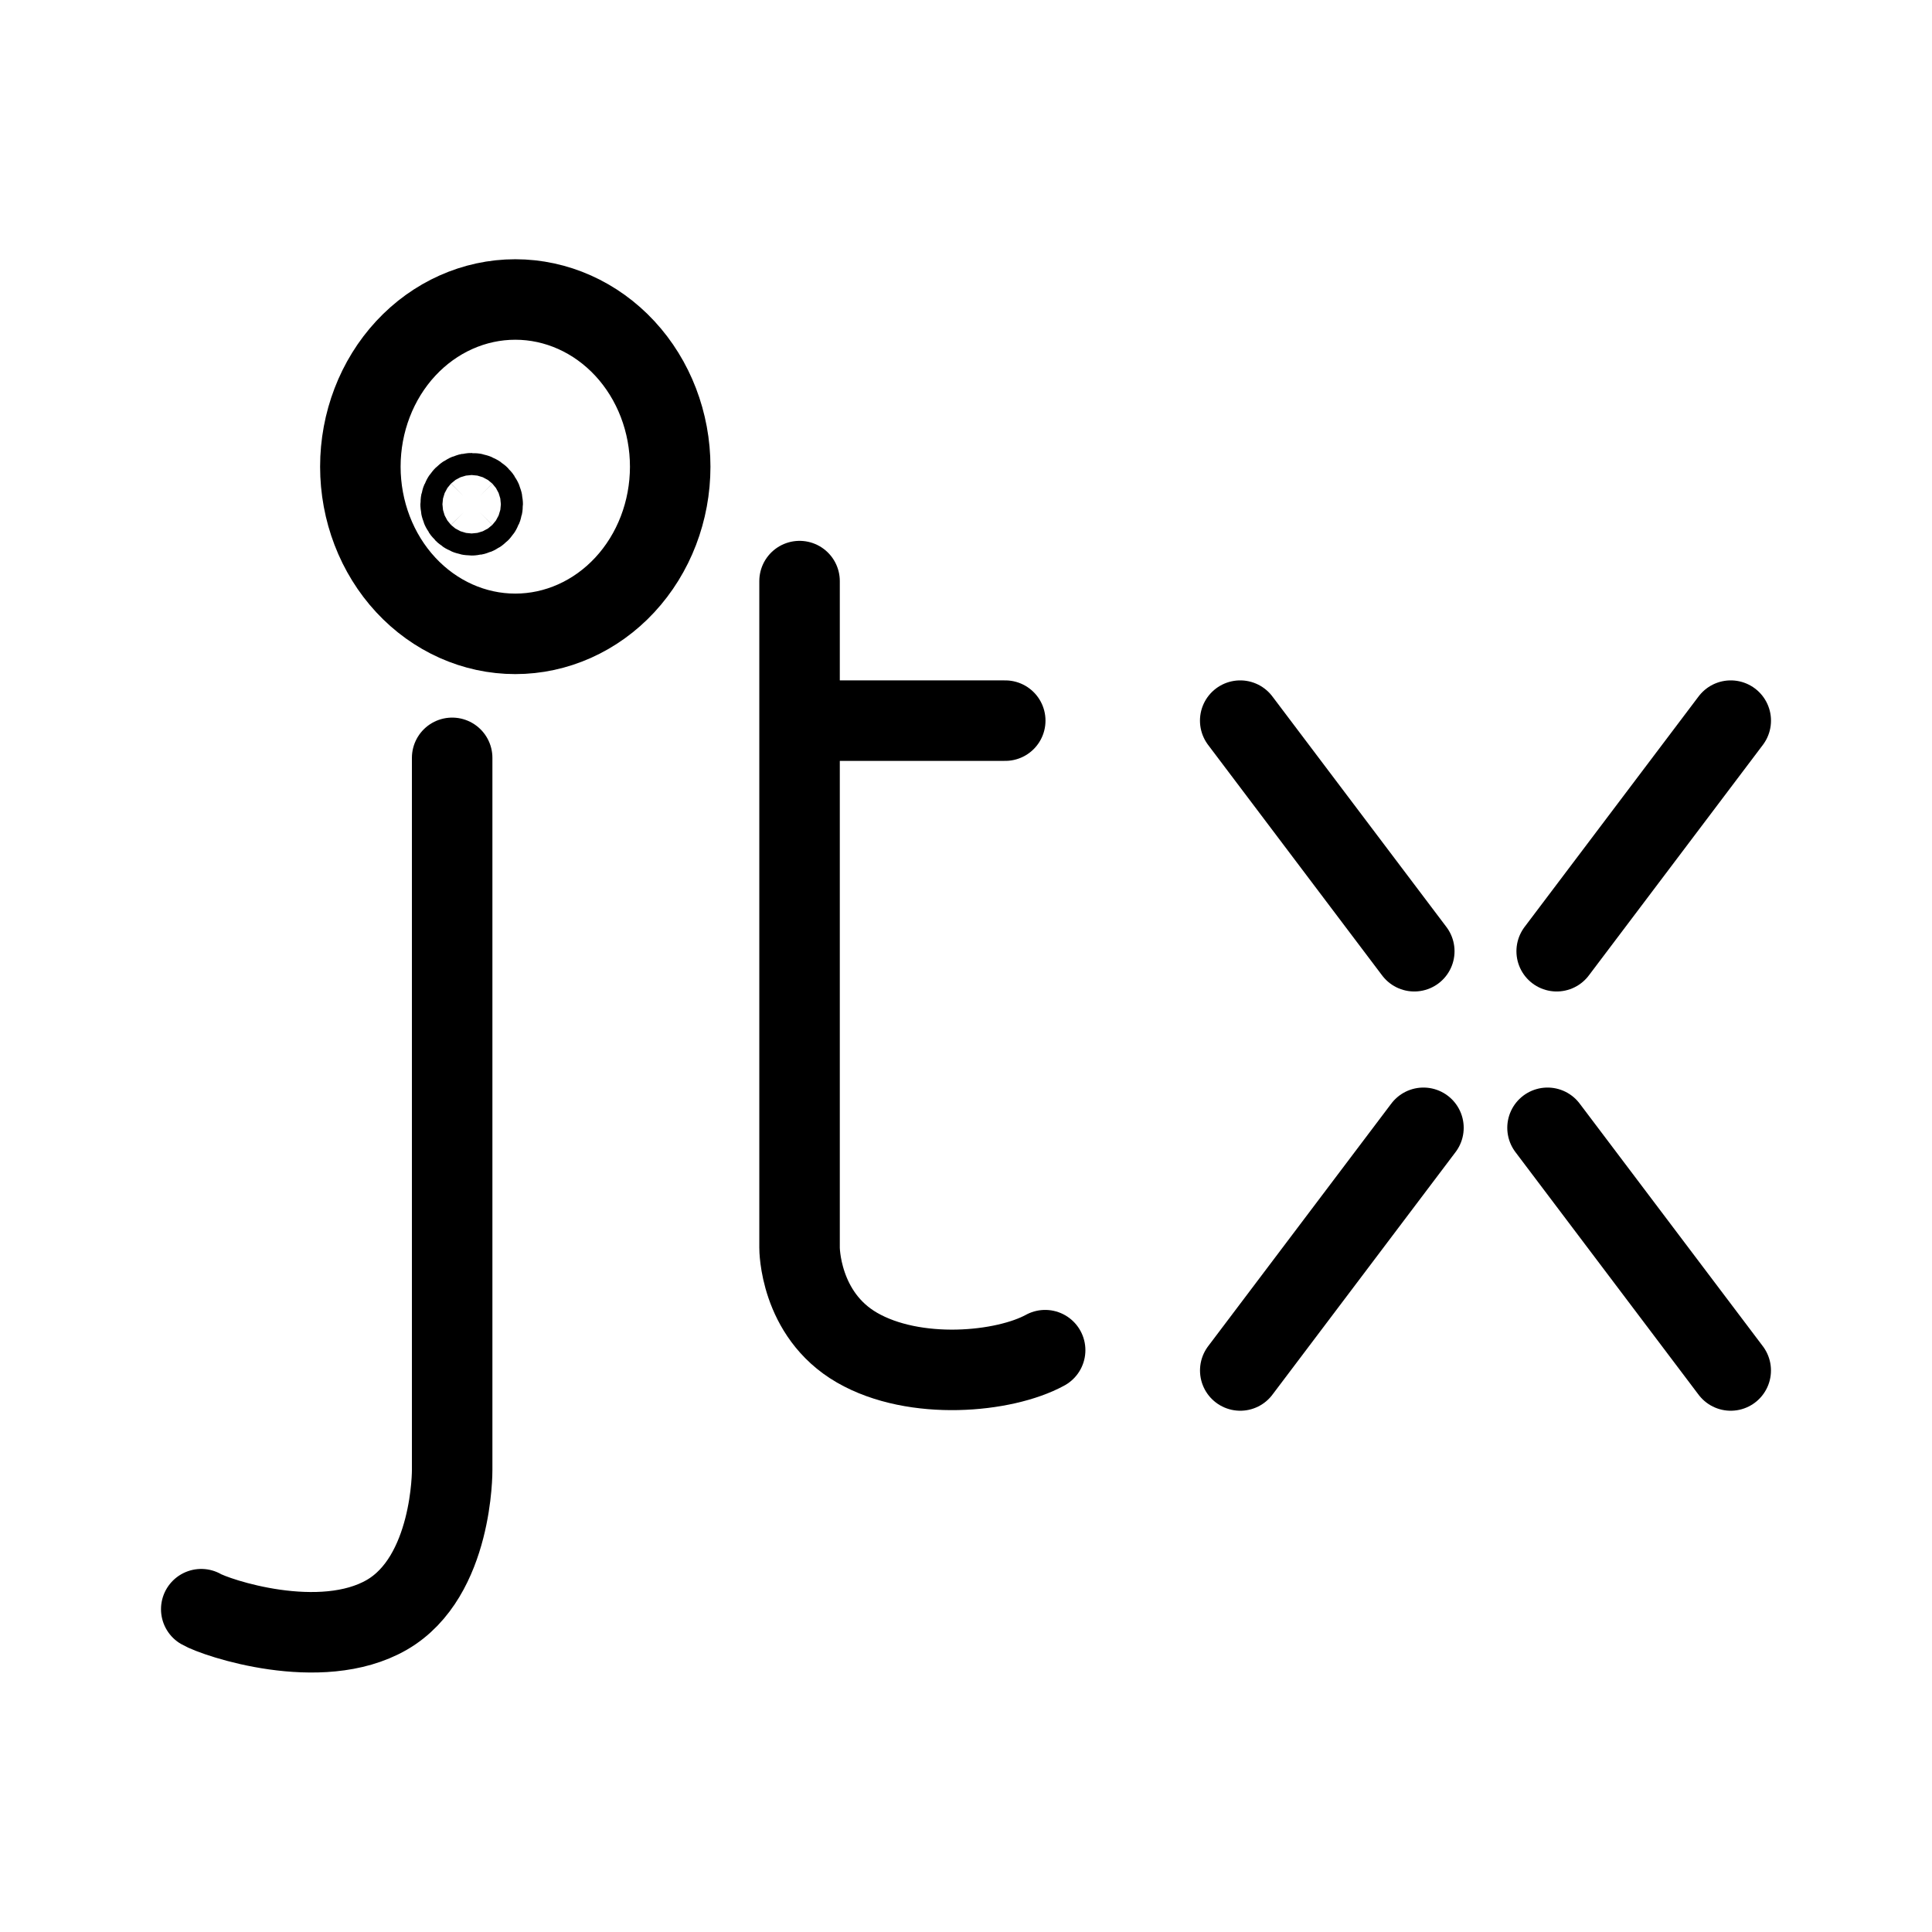
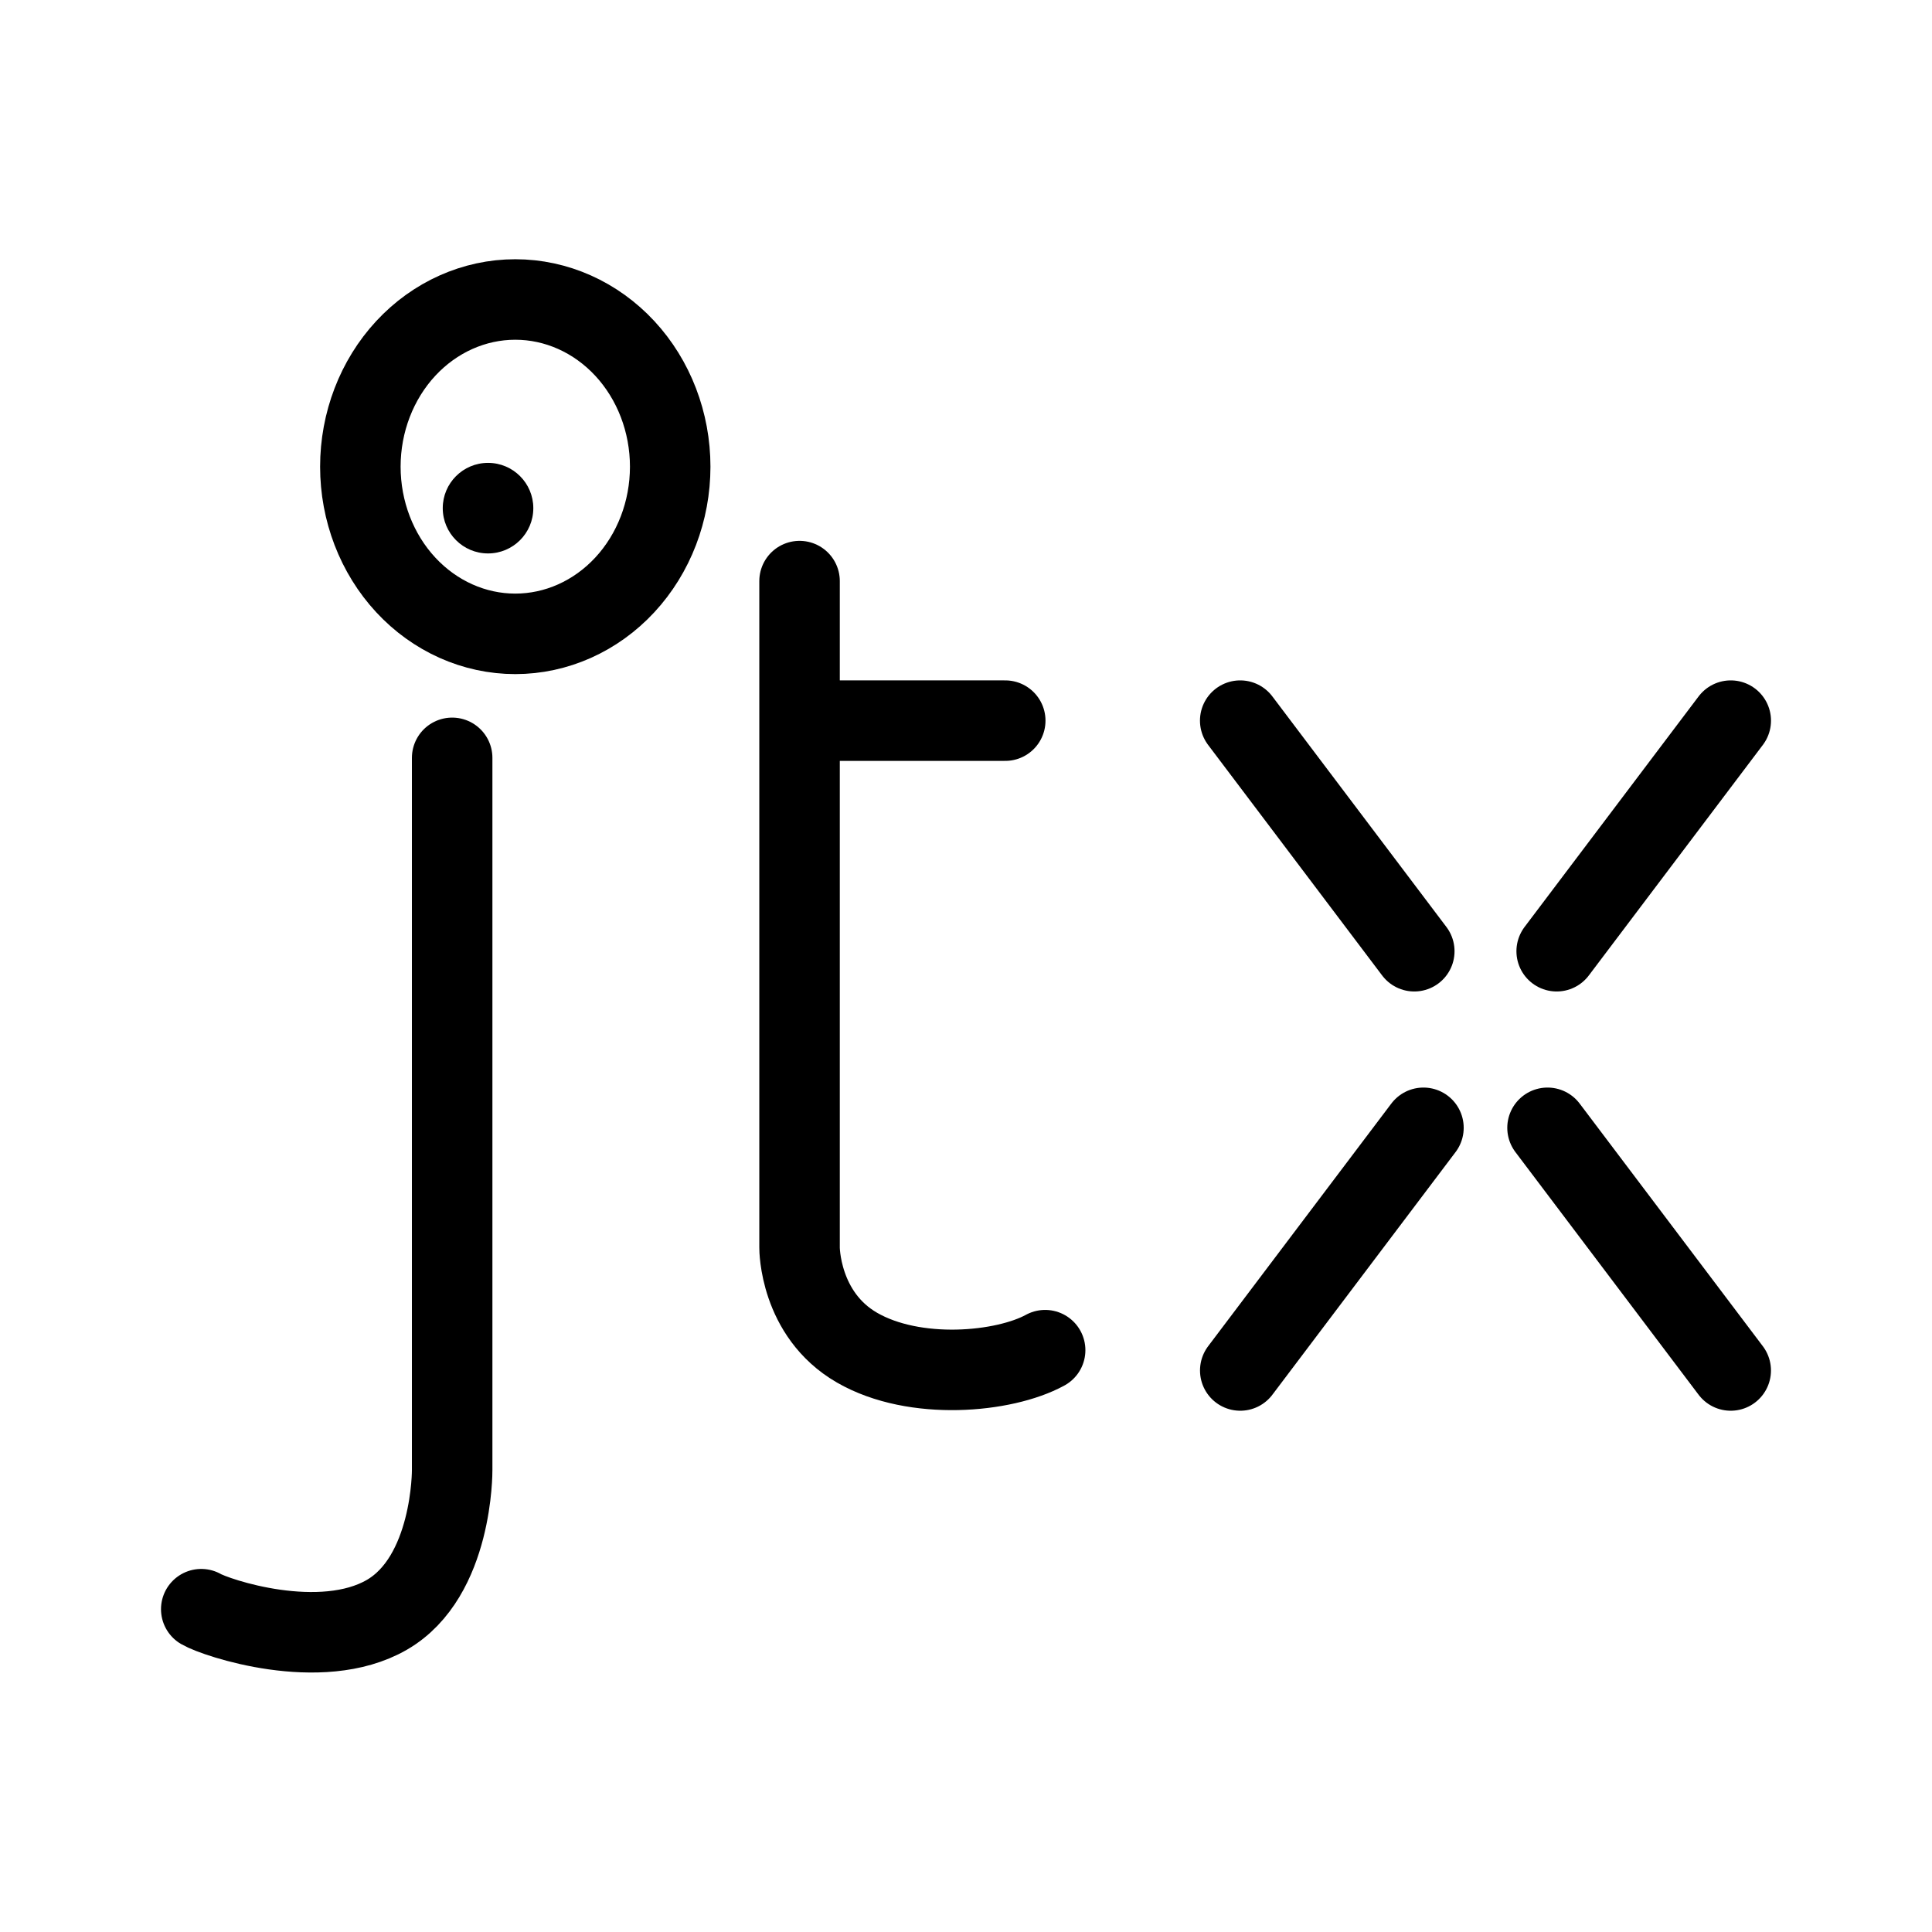
- <svg xmlns="http://www.w3.org/2000/svg" id="vector" version="1.1" viewBox="0 0 192 192">
-   <path id="path" d="m44.935 75.314v70.786s0.082 10.595-6.505 14.388c-6.586 3.793-16.997 0.274-18.43-0.569m59.459-102.17v66.256s-0.029 6.61 5.71 9.923c5.739 3.312 14.623 2.482 18.696 0.25m-24.406-62.562h20.441m-48.692-41.853c-4.082 0-8 1.752-10.887 4.866-2.886 3.115-4.509 7.343-4.509 11.748s1.623 8.633 4.509 11.748c2.887 3.114 6.805 4.866 10.887 4.866s8-1.752 10.887-4.866c2.886-3.115 4.509-7.343 4.509-11.748s-1.623-8.633-4.509-11.748c-2.887-3.114-6.805-4.866-10.887-4.866z" fill="none" stroke="#000" stroke-linecap="round" stroke-linejoin="round" stroke-width="8" />
-   <path d="m46.873 49.016c-0.291 0-0.57 0.115-0.775 0.321-0.206 0.205-0.322 0.484-0.322 0.775s0.116 0.57 0.322 0.775c0.205 0.206 0.484 0.321 0.775 0.321s0.57-0.115 0.775-0.321c0.206-0.205 0.321-0.484 0.321-0.775s-0.115-0.57-0.321-0.775c-0.205-0.206-0.484-0.321-0.775-0.321zm76.378 22.6 17.299 22.916m14.151 0 17.299-22.916m-30.539 40.464-18.206 24.117m30.536-24.117 18.206 24.117" fill="none" stroke="#000" stroke-linecap="round" stroke-linejoin="round" stroke-width="8" />
+ <svg xmlns="http://www.w3.org/2000/svg" width="192" height="192" fill="none">
+   <path d="M44.935 75.314V146.1s.082 10.595-6.505 14.388c-6.586 3.793-16.997.274-18.43-.569m59.459-102.17v66.256s-.029 6.61 5.71 9.923c5.739 3.312 14.623 2.482 18.696.25M79.459 71.616H99.9M51.208 29.763c-4.082 0-8 1.752-10.887 4.866-2.886 3.115-4.509 7.343-4.509 11.748 0 4.405 1.623 8.633 4.509 11.748 2.887 3.114 6.805 4.866 10.887 4.866 4.082 0 8-1.752 10.887-4.866 2.886-3.115 4.509-7.343 4.509-11.748 0-4.405-1.623-8.633-4.509-11.748-2.887-3.114-6.805-4.866-10.887-4.866ZM123.251 71.616l17.299 22.916m14.151 0L172 71.616m-30.539 40.464-18.206 24.117m30.536-24.117 18.206 24.117" stroke="#000" stroke-width="8" stroke-linecap="round" stroke-linejoin="round" />
+   <circle cx="48.5" cy="50.5" r="4.5" fill="#000" />
</svg>
